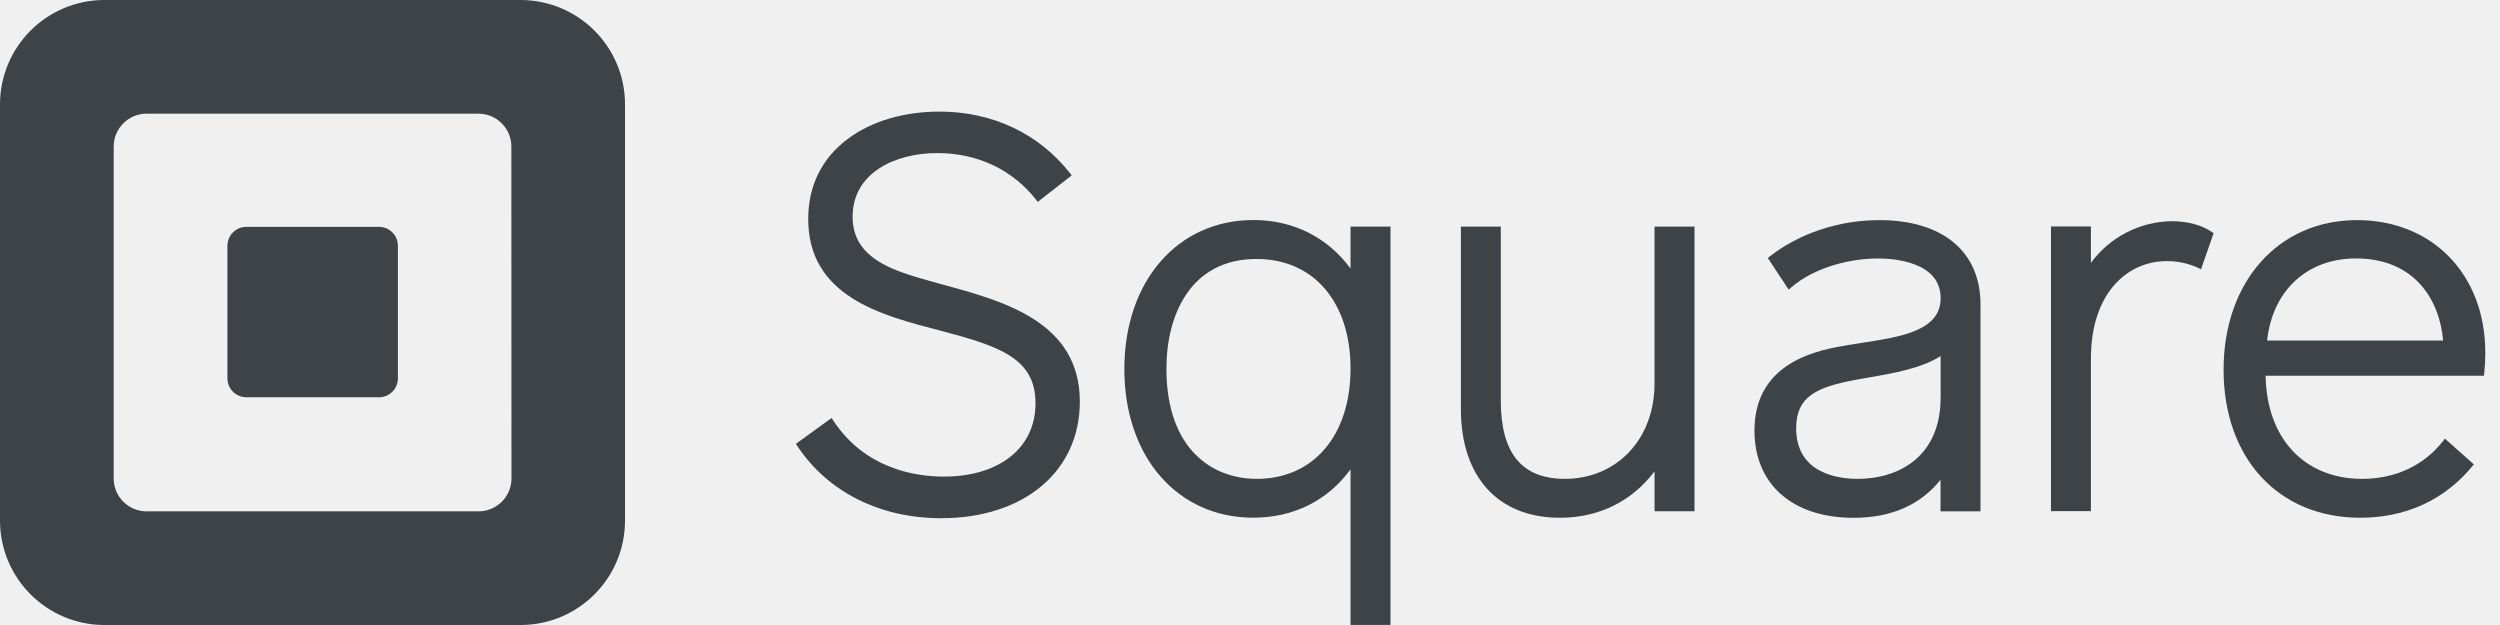
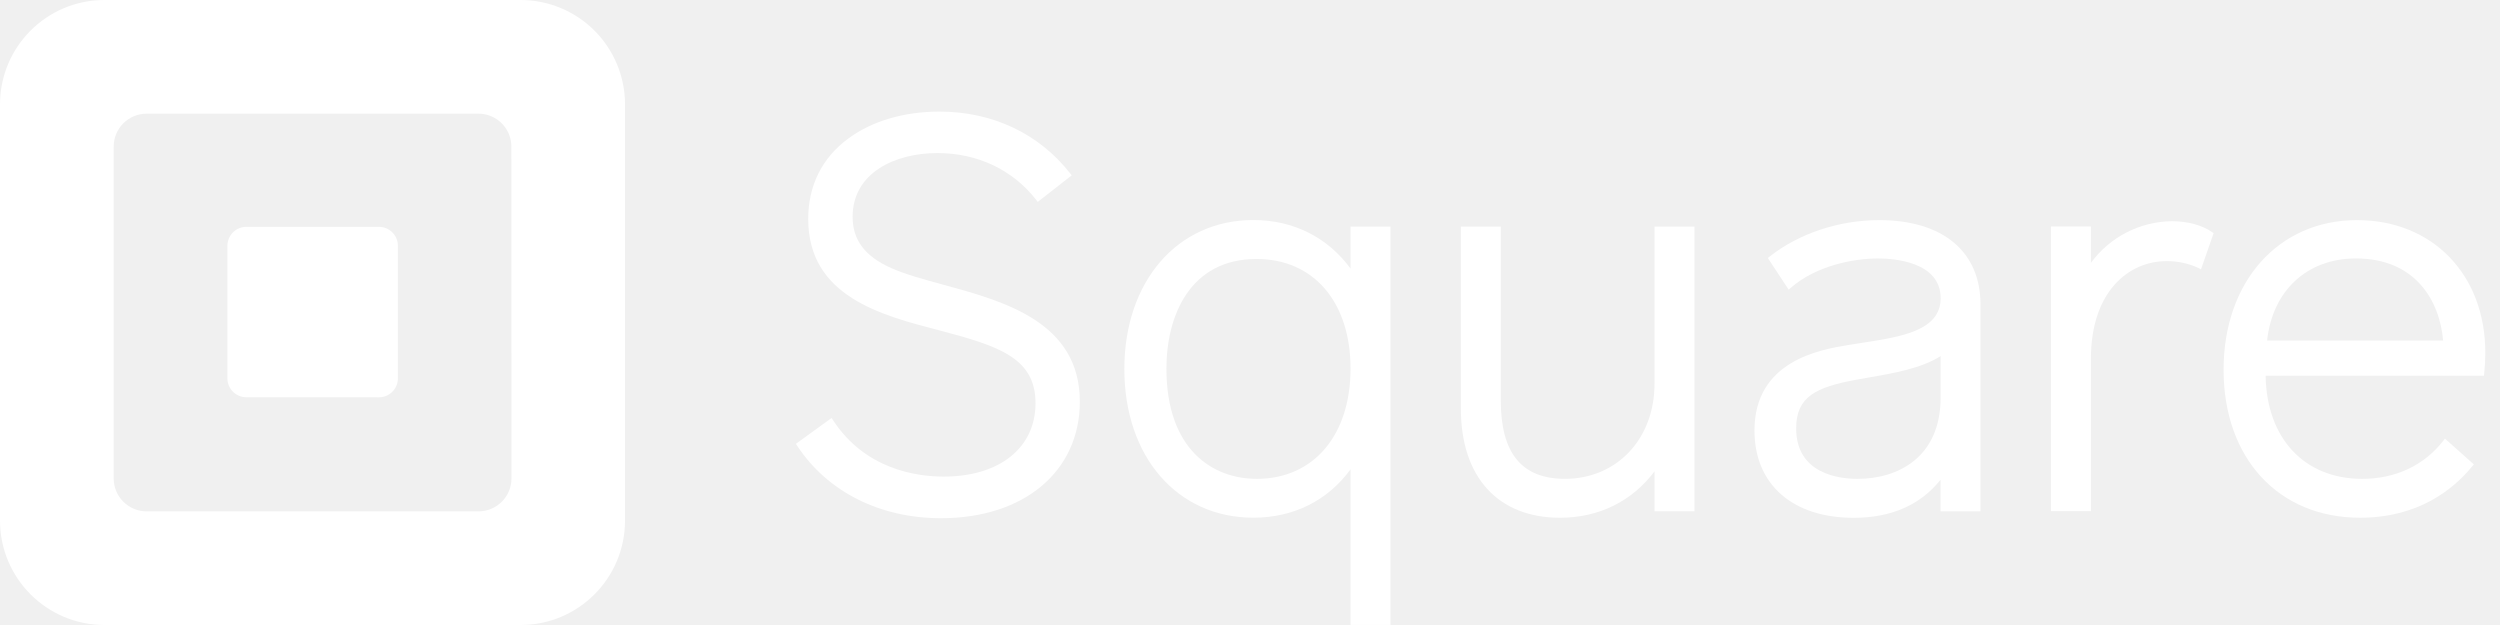
- <svg xmlns="http://www.w3.org/2000/svg" width="88" height="22" viewBox="0 0 88 22" fill="none">
-   <path fill-rule="evenodd" clip-rule="evenodd" d="M3.676 1.54849e-07H18.324C19.299 -0 20.234 0.387 20.924 1.076C21.614 1.766 22.001 2.701 22.001 3.676V18.323C22.001 20.354 20.355 22 18.324 22H3.676C1.646 21.999 0 20.353 0 18.323V3.676C0 1.646 1.646 1.54849e-07 3.676 1.54849e-07ZM16.843 18C17.484 18 18.004 17.481 18.004 16.84L18 5.161C18 4.52 17.481 4.001 16.84 4.001H5.162C4.854 4.001 4.559 4.123 4.341 4.341C4.123 4.559 4.001 4.854 4.002 5.162V16.84C4.002 17.481 4.521 18 5.162 18H16.843Z" fill="#3E4348" />
-   <path d="M8.666 13.983C8.3 13.98 8.005 13.683 8.005 13.317V8.654C8.005 8.477 8.074 8.307 8.199 8.181C8.324 8.056 8.494 7.985 8.671 7.985H13.34C13.517 7.985 13.687 8.056 13.812 8.182C13.937 8.307 14.007 8.477 14.006 8.654V13.316C14.007 13.493 13.937 13.663 13.812 13.788C13.687 13.914 13.517 13.985 13.34 13.985L8.666 13.983Z" fill="#3E4348" />
-   <path d="M33.196 10.02C32.515 9.834 31.87 9.659 31.37 9.436C30.443 9.022 30.012 8.447 30.012 7.63C30.012 6.084 31.506 5.388 32.994 5.388C34.408 5.388 35.643 5.973 36.473 7.034L36.529 7.107L37.725 6.172L37.667 6.099C36.565 4.697 34.931 3.928 33.067 3.928C31.825 3.928 30.688 4.263 29.865 4.873C28.938 5.55 28.449 6.534 28.449 7.707C28.449 10.434 31.017 11.099 33.082 11.633C35.171 12.184 36.45 12.603 36.45 14.195C36.45 15.763 35.182 16.776 33.22 16.776C32.25 16.776 30.454 16.519 29.325 14.794L29.272 14.713L28.015 15.623L28.064 15.697C29.131 17.313 30.974 18.241 33.124 18.241C36.046 18.241 38.01 16.591 38.01 14.139C38.01 11.331 35.339 10.604 33.196 10.02Z" fill="#3E4348" />
-   <path fill-rule="evenodd" clip-rule="evenodd" d="M47.539 9.453V7.977H48.945V21.998H47.539V16.52C46.737 17.62 45.533 18.223 44.117 18.223C41.445 18.223 39.577 16.082 39.577 12.992C39.577 9.902 41.449 7.745 44.117 7.745C45.523 7.745 46.727 8.35 47.539 9.453ZM41.058 12.975C41.058 15.836 42.697 16.855 44.23 16.855L44.234 16.856C46.242 16.856 47.539 15.319 47.539 12.975C47.539 10.631 46.239 9.116 44.23 9.116C41.892 9.116 41.058 11.109 41.058 12.975Z" fill="#3E4348" />
-   <path d="M58.239 7.977V13.511C58.239 15.448 56.912 16.855 55.085 16.855C53.567 16.855 52.828 15.954 52.828 14.102V7.977H51.423V14.389C51.423 16.791 52.728 18.225 54.914 18.225C56.276 18.225 57.446 17.647 58.24 16.591V17.996H59.646V7.977H58.239Z" fill="#3E4348" />
-   <path fill-rule="evenodd" clip-rule="evenodd" d="M62.293 9.029C63.329 8.215 64.736 7.748 66.15 7.748C68.385 7.748 69.718 8.859 69.713 10.723V17.998H68.307V16.887C67.597 17.776 66.57 18.227 65.249 18.227C63.096 18.227 61.757 17.049 61.757 15.156C61.757 12.693 64.078 12.307 65.066 12.143C65.227 12.116 65.394 12.09 65.56 12.065L65.56 12.065L65.566 12.064C66.917 11.856 68.311 11.641 68.311 10.496C68.311 9.199 66.628 9.098 66.112 9.098C65.202 9.098 63.915 9.368 63.041 10.126L62.961 10.196L62.227 9.081L62.293 9.029ZM63.225 15.077C63.225 16.682 64.736 16.856 65.386 16.856H65.387C66.801 16.856 68.313 16.103 68.31 13.985V12.535C67.624 12.969 66.648 13.138 65.778 13.289L65.763 13.291L65.326 13.369C63.932 13.627 63.225 13.96 63.225 15.077Z" fill="#3E4348" />
-   <path d="M77.858 8.166C77.524 7.928 76.997 7.786 76.449 7.786C75.321 7.8 74.266 8.344 73.6 9.253V7.972H72.194V17.991H73.6V12.633C73.6 10.257 74.935 9.192 76.258 9.192C76.645 9.187 77.028 9.269 77.379 9.43L77.475 9.481L77.92 8.206L77.858 8.166Z" fill="#3E4348" />
-   <path fill-rule="evenodd" clip-rule="evenodd" d="M78.27 13.014C78.27 9.914 80.203 7.748 82.966 7.748C85.628 7.748 87.489 9.671 87.483 12.428C87.483 12.667 87.469 12.907 87.444 13.145L87.435 13.227H79.75C79.785 15.433 81.113 16.856 83.151 16.856C84.319 16.856 85.33 16.381 86 15.518L86.061 15.439L87.079 16.346L87.022 16.414C86.346 17.239 85.112 18.224 83.073 18.224C80.202 18.224 78.27 16.13 78.27 13.014ZM82.928 9.097C81.21 9.097 79.992 10.228 79.802 11.988H85.998C85.876 10.572 85.011 9.097 82.928 9.097Z" fill="#3E4348" />
+ <svg xmlns="http://www.w3.org/2000/svg" width="88" height="22" viewBox="0 0 88 22" fill="white">
+   <path fill-rule="evenodd" clip-rule="evenodd" d="M3.676 1.54849e-07H18.324C19.299 -0 20.234 0.387 20.924 1.076C21.614 1.766 22.001 2.701 22.001 3.676V18.323C22.001 20.354 20.355 22 18.324 22H3.676C1.646 21.999 0 20.353 0 18.323V3.676C0 1.646 1.646 1.54849e-07 3.676 1.54849e-07ZM16.843 18C17.484 18 18.004 17.481 18.004 16.84L18 5.161C18 4.52 17.481 4.001 16.84 4.001H5.162C4.854 4.001 4.559 4.123 4.341 4.341C4.123 4.559 4.001 4.854 4.002 5.162V16.84C4.002 17.481 4.521 18 5.162 18H16.843Z" fill="white" />
+   <path d="M8.666 13.983C8.3 13.98 8.005 13.683 8.005 13.317V8.654C8.005 8.477 8.074 8.307 8.199 8.181C8.324 8.056 8.494 7.985 8.671 7.985H13.34C13.517 7.985 13.687 8.056 13.812 8.182C13.937 8.307 14.007 8.477 14.006 8.654V13.316C14.007 13.493 13.937 13.663 13.812 13.788C13.687 13.914 13.517 13.985 13.34 13.985L8.666 13.983Z" fill="white" />
+   <path d="M33.196 10.02C32.515 9.834 31.87 9.659 31.37 9.436C30.443 9.022 30.012 8.447 30.012 7.63C30.012 6.084 31.506 5.388 32.994 5.388C34.408 5.388 35.643 5.973 36.473 7.034L36.529 7.107L37.725 6.172L37.667 6.099C36.565 4.697 34.931 3.928 33.067 3.928C31.825 3.928 30.688 4.263 29.865 4.873C28.938 5.55 28.449 6.534 28.449 7.707C28.449 10.434 31.017 11.099 33.082 11.633C35.171 12.184 36.45 12.603 36.45 14.195C36.45 15.763 35.182 16.776 33.22 16.776C32.25 16.776 30.454 16.519 29.325 14.794L29.272 14.713L28.015 15.623L28.064 15.697C29.131 17.313 30.974 18.241 33.124 18.241C36.046 18.241 38.01 16.591 38.01 14.139C38.01 11.331 35.339 10.604 33.196 10.02Z" fill="white" />
+   <path fill-rule="evenodd" clip-rule="evenodd" d="M47.539 9.453V7.977H48.945V21.998H47.539V16.52C46.737 17.62 45.533 18.223 44.117 18.223C41.445 18.223 39.577 16.082 39.577 12.992C39.577 9.902 41.449 7.745 44.117 7.745C45.523 7.745 46.727 8.35 47.539 9.453ZM41.058 12.975C41.058 15.836 42.697 16.855 44.23 16.855L44.234 16.856C46.242 16.856 47.539 15.319 47.539 12.975C47.539 10.631 46.239 9.116 44.23 9.116C41.892 9.116 41.058 11.109 41.058 12.975Z" fill="white" />
+   <path d="M58.239 7.977V13.511C58.239 15.448 56.912 16.855 55.085 16.855C53.567 16.855 52.828 15.954 52.828 14.102V7.977H51.423V14.389C51.423 16.791 52.728 18.225 54.914 18.225C56.276 18.225 57.446 17.647 58.24 16.591V17.996H59.646V7.977H58.239Z" fill="white" />
+   <path fill-rule="evenodd" clip-rule="evenodd" d="M62.293 9.029C63.329 8.215 64.736 7.748 66.15 7.748C68.385 7.748 69.718 8.859 69.713 10.723V17.998H68.307V16.887C67.597 17.776 66.57 18.227 65.249 18.227C63.096 18.227 61.757 17.049 61.757 15.156C61.757 12.693 64.078 12.307 65.066 12.143C65.227 12.116 65.394 12.09 65.56 12.065L65.56 12.065L65.566 12.064C66.917 11.856 68.311 11.641 68.311 10.496C68.311 9.199 66.628 9.098 66.112 9.098C65.202 9.098 63.915 9.368 63.041 10.126L62.961 10.196L62.227 9.081L62.293 9.029ZM63.225 15.077C63.225 16.682 64.736 16.856 65.386 16.856H65.387C66.801 16.856 68.313 16.103 68.31 13.985V12.535C67.624 12.969 66.648 13.138 65.778 13.289L65.763 13.291L65.326 13.369C63.932 13.627 63.225 13.96 63.225 15.077Z" fill="white" />
+   <path d="M77.858 8.166C77.524 7.928 76.997 7.786 76.449 7.786C75.321 7.8 74.266 8.344 73.6 9.253V7.972H72.194V17.991H73.6V12.633C73.6 10.257 74.935 9.192 76.258 9.192C76.645 9.187 77.028 9.269 77.379 9.43L77.475 9.481L77.92 8.206L77.858 8.166Z" fill="white" />
+   <path fill-rule="evenodd" clip-rule="evenodd" d="M78.27 13.014C78.27 9.914 80.203 7.748 82.966 7.748C85.628 7.748 87.489 9.671 87.483 12.428C87.483 12.667 87.469 12.907 87.444 13.145L87.435 13.227H79.75C79.785 15.433 81.113 16.856 83.151 16.856C84.319 16.856 85.33 16.381 86 15.518L86.061 15.439L87.079 16.346L87.022 16.414C86.346 17.239 85.112 18.224 83.073 18.224C80.202 18.224 78.27 16.13 78.27 13.014ZM82.928 9.097C81.21 9.097 79.992 10.228 79.802 11.988H85.998C85.876 10.572 85.011 9.097 82.928 9.097Z" fill="white" />
</svg>
